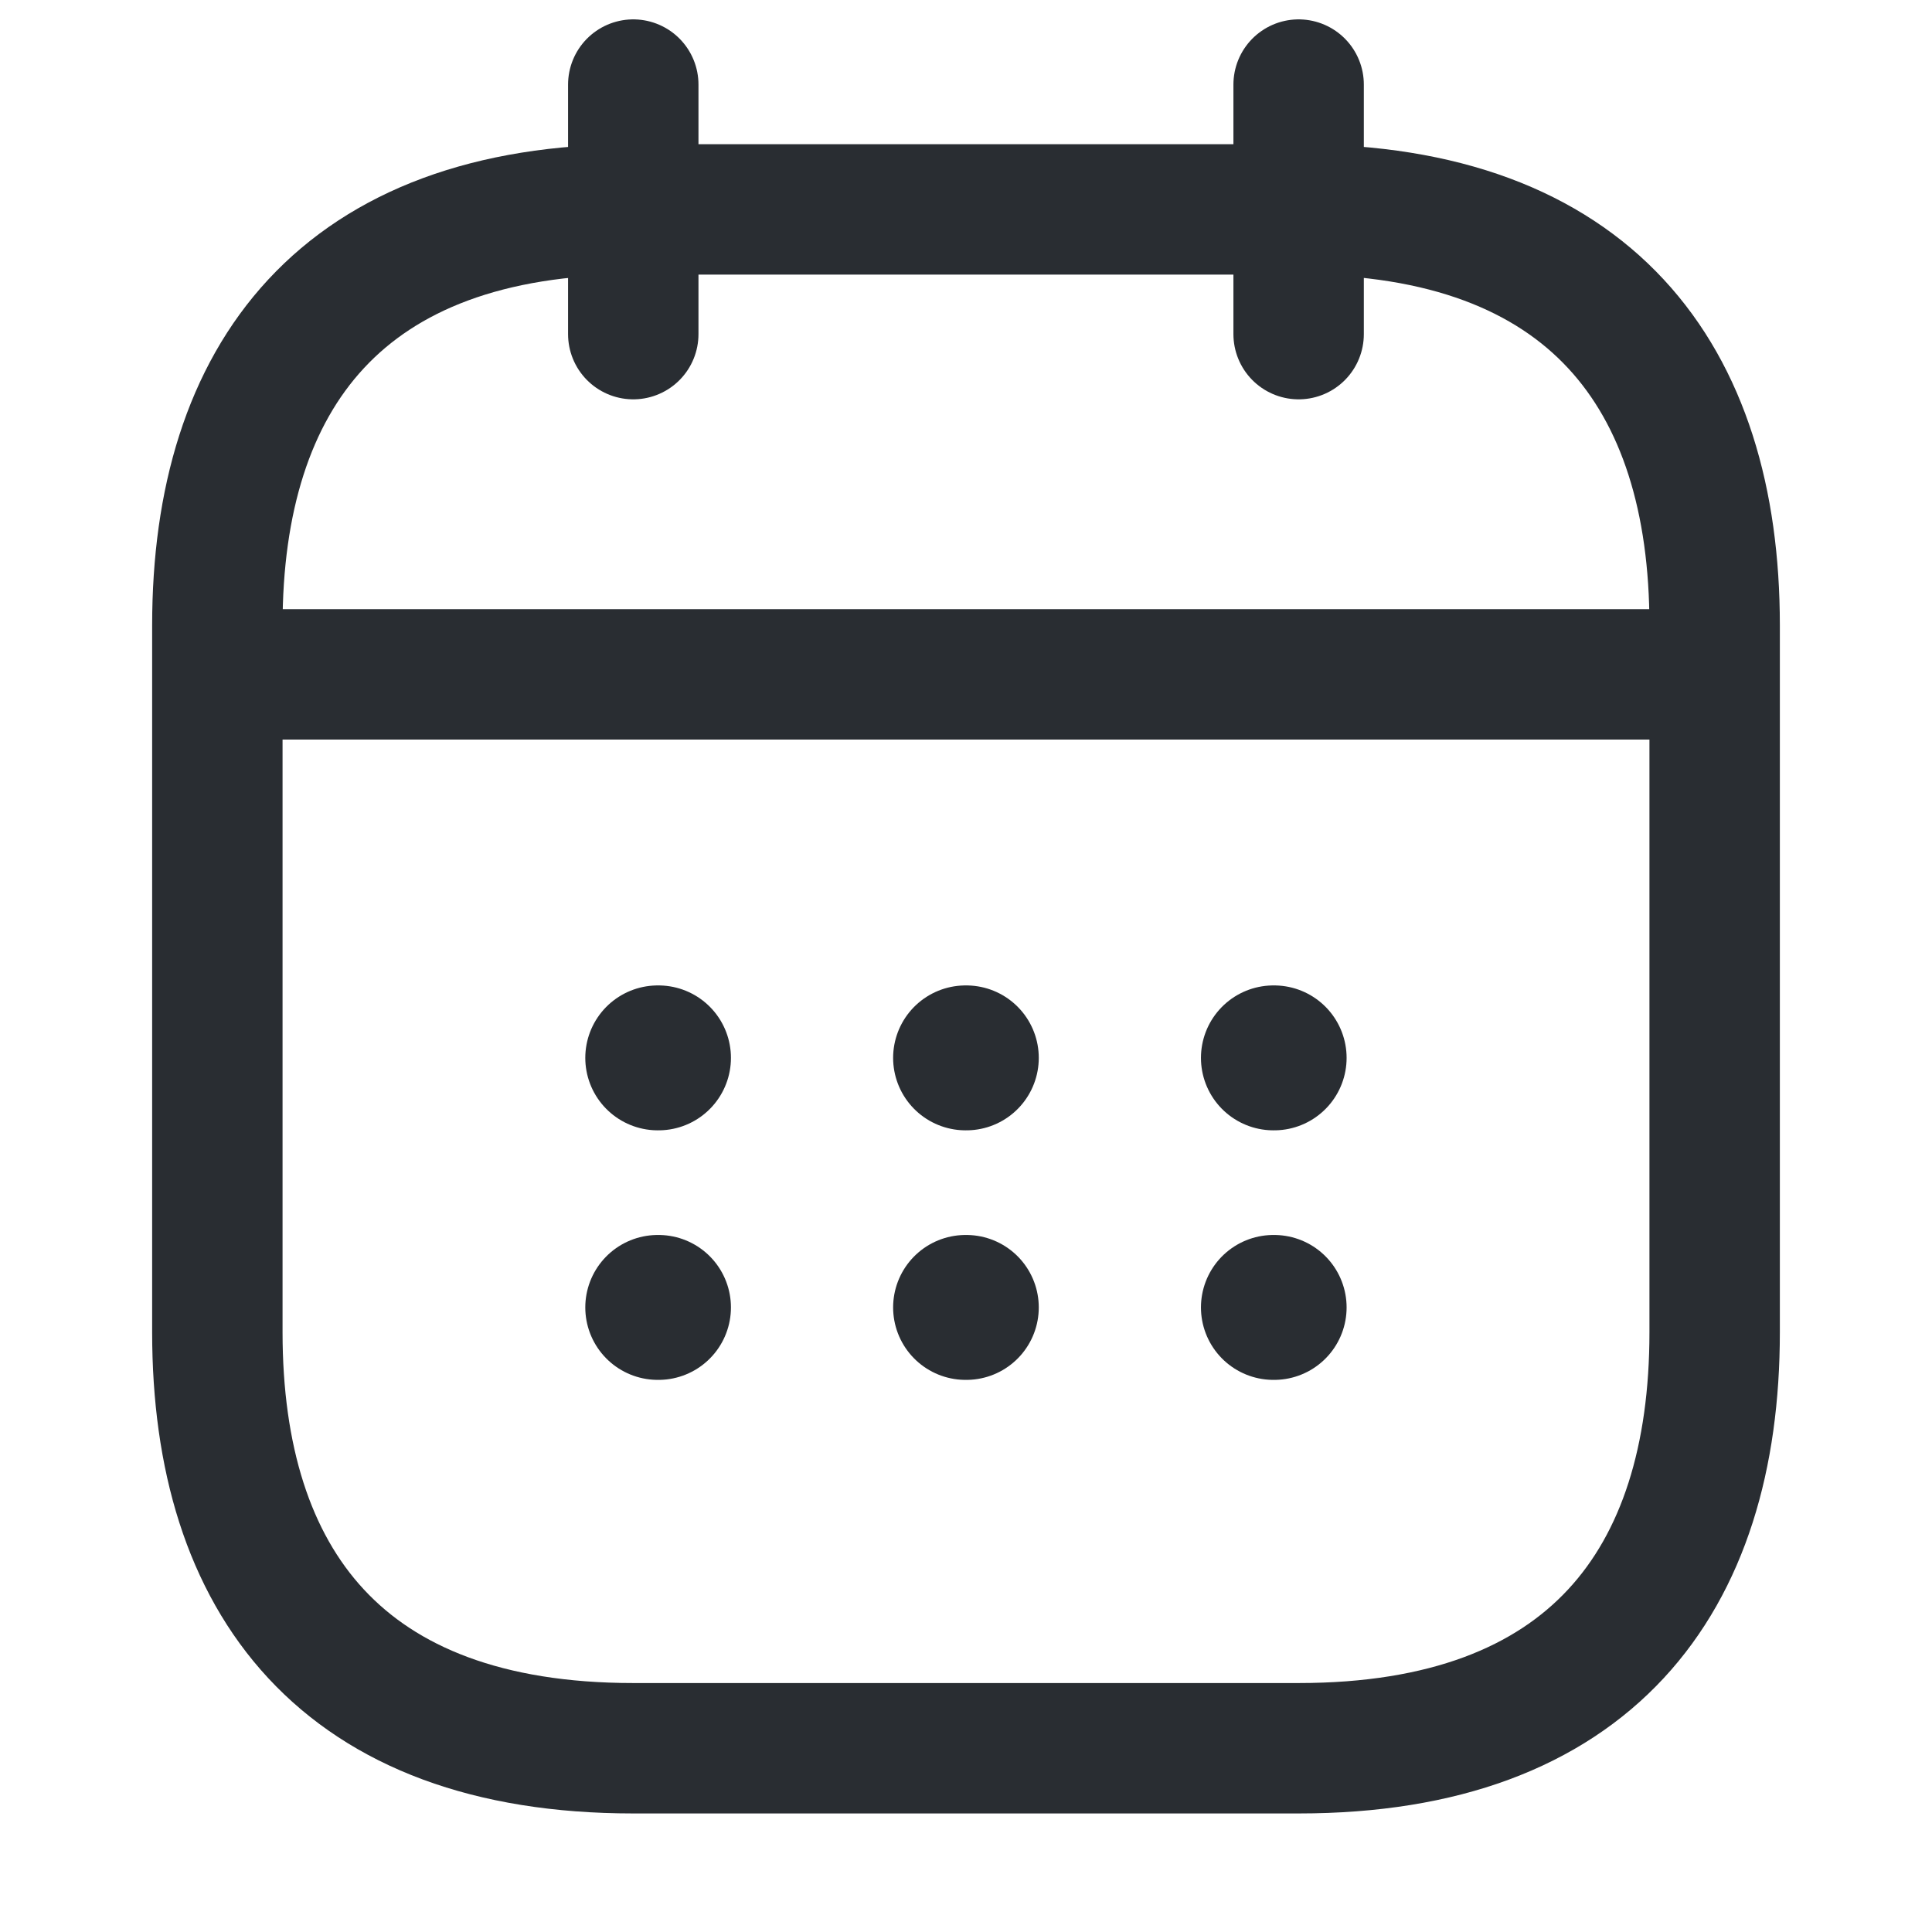
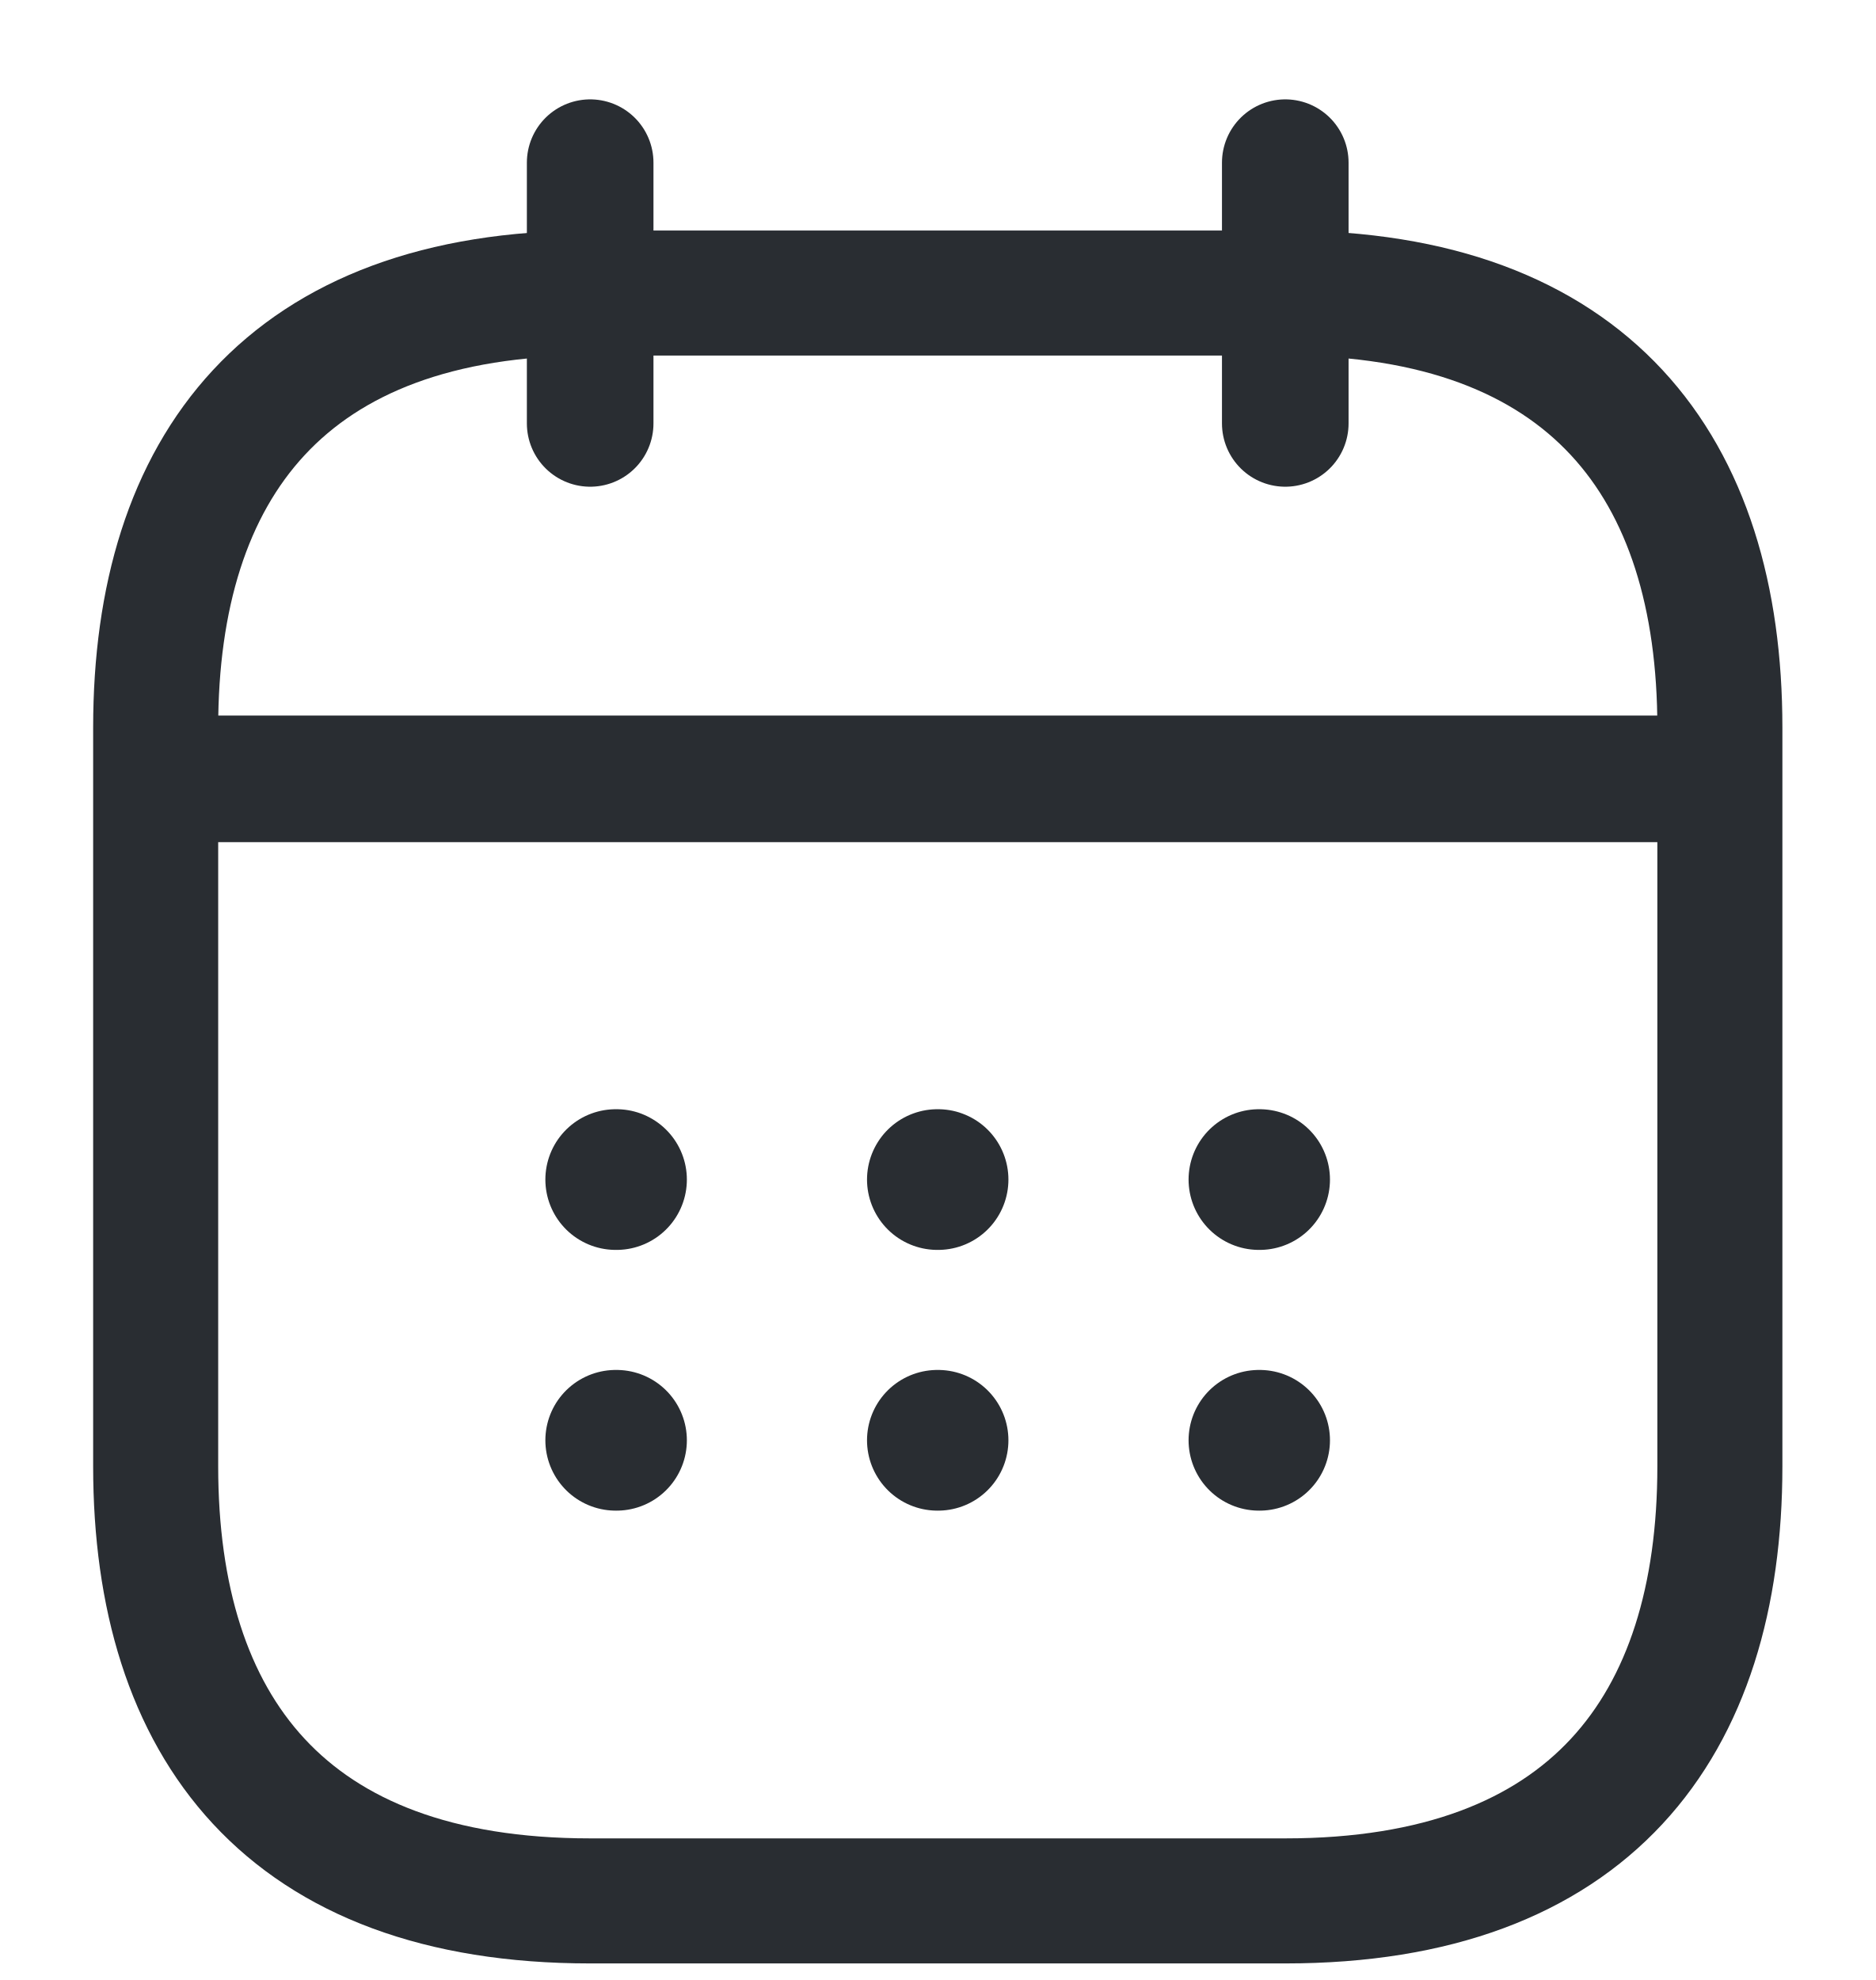
- <svg xmlns="http://www.w3.org/2000/svg" id="Layer_1" data-name="Layer 1" viewBox="0 0 18 18">
+ <svg xmlns="http://www.w3.org/2000/svg" id="Layer_1" data-name="Layer 1" viewBox="0 0 18 19">
  <defs>
-     <style>.cls-1,.cls-3,.cls-4{fill:none;}.cls-2{clip-path:url(#clip-path);}.cls-3,.cls-4{stroke:#292d32;stroke-linecap:round;stroke-linejoin:round;}.cls-3{stroke-width:1.215px;}.cls-4{stroke-width:1.35px;}</style>
-     <clipPath id="clip-path">
-       <rect class="cls-1" y="0.038" width="18" height="17" />
-     </clipPath>
+     <style>.cls-1,.cls-2,.cls-3{fill:none;stroke:#292d32;stroke-linecap:round;stroke-linejoin:round;}.cls-1{stroke-width:1.215px;}.cls-2{stroke-width:1.2px;}.cls-3{stroke-width:1.35px;}</style>
  </defs>
-   <g class="cls-2">
-     <path class="cls-3" d="M5.9.788v2.325" />
-     <path class="cls-3" d="M12.099.788v2.325" />
-     <path class="cls-3" d="M2.411,6.283H15.586" />
-     <path class="cls-3" d="M15.975,5.826V12.413c0,2.325-1.163,3.875-3.875,3.875H5.9c-2.713,0-3.875-1.55-3.875-3.875V5.826c0-2.325,1.163-3.875,3.875-3.875h6.2C14.812,1.951,15.975,3.501,15.975,5.826Z" />
-     <path class="cls-4" d="M11.864,9.856h.007" />
-     <path class="cls-4" d="M11.864,12.181h.007" />
-     <path class="cls-4" d="M8.996,9.856h.007" />
-     <path class="cls-4" d="M8.996,12.181h.007" />
-     <path class="cls-4" d="M6.128,9.856h.007" />
-     <path class="cls-4" d="M6.128,12.181h.007" />
-   </g>
+   <path class="cls-1" d="M5.664,1.561V4.063" />
+   <path class="cls-1" d="M12.335,1.561V4.063" />
+   <path class="cls-1" d="M1.91,7.474H16.088" />
+   <path class="cls-2" d="M16.506,6.982V14.071c0,2.502-1.251,4.17-4.17,4.17H5.664c-2.919,0-4.17-1.668-4.17-4.17V6.982c0-2.502,1.251-4.17,4.17-4.17H12.336C15.255,2.812,16.506,4.48,16.506,6.982Z" />
+   <path class="cls-3" d="M12.082,11.319h.007" />
+   <path class="cls-3" d="M12.082,13.821h.007" />
+   <path class="cls-3" d="M8.996,11.319h.007" />
+   <path class="cls-3" d="M8.996,13.821h.007" />
+   <path class="cls-3" d="M5.909,11.319H5.917" />
+   <path class="cls-3" d="M5.909,13.821H5.917" />
</svg>
